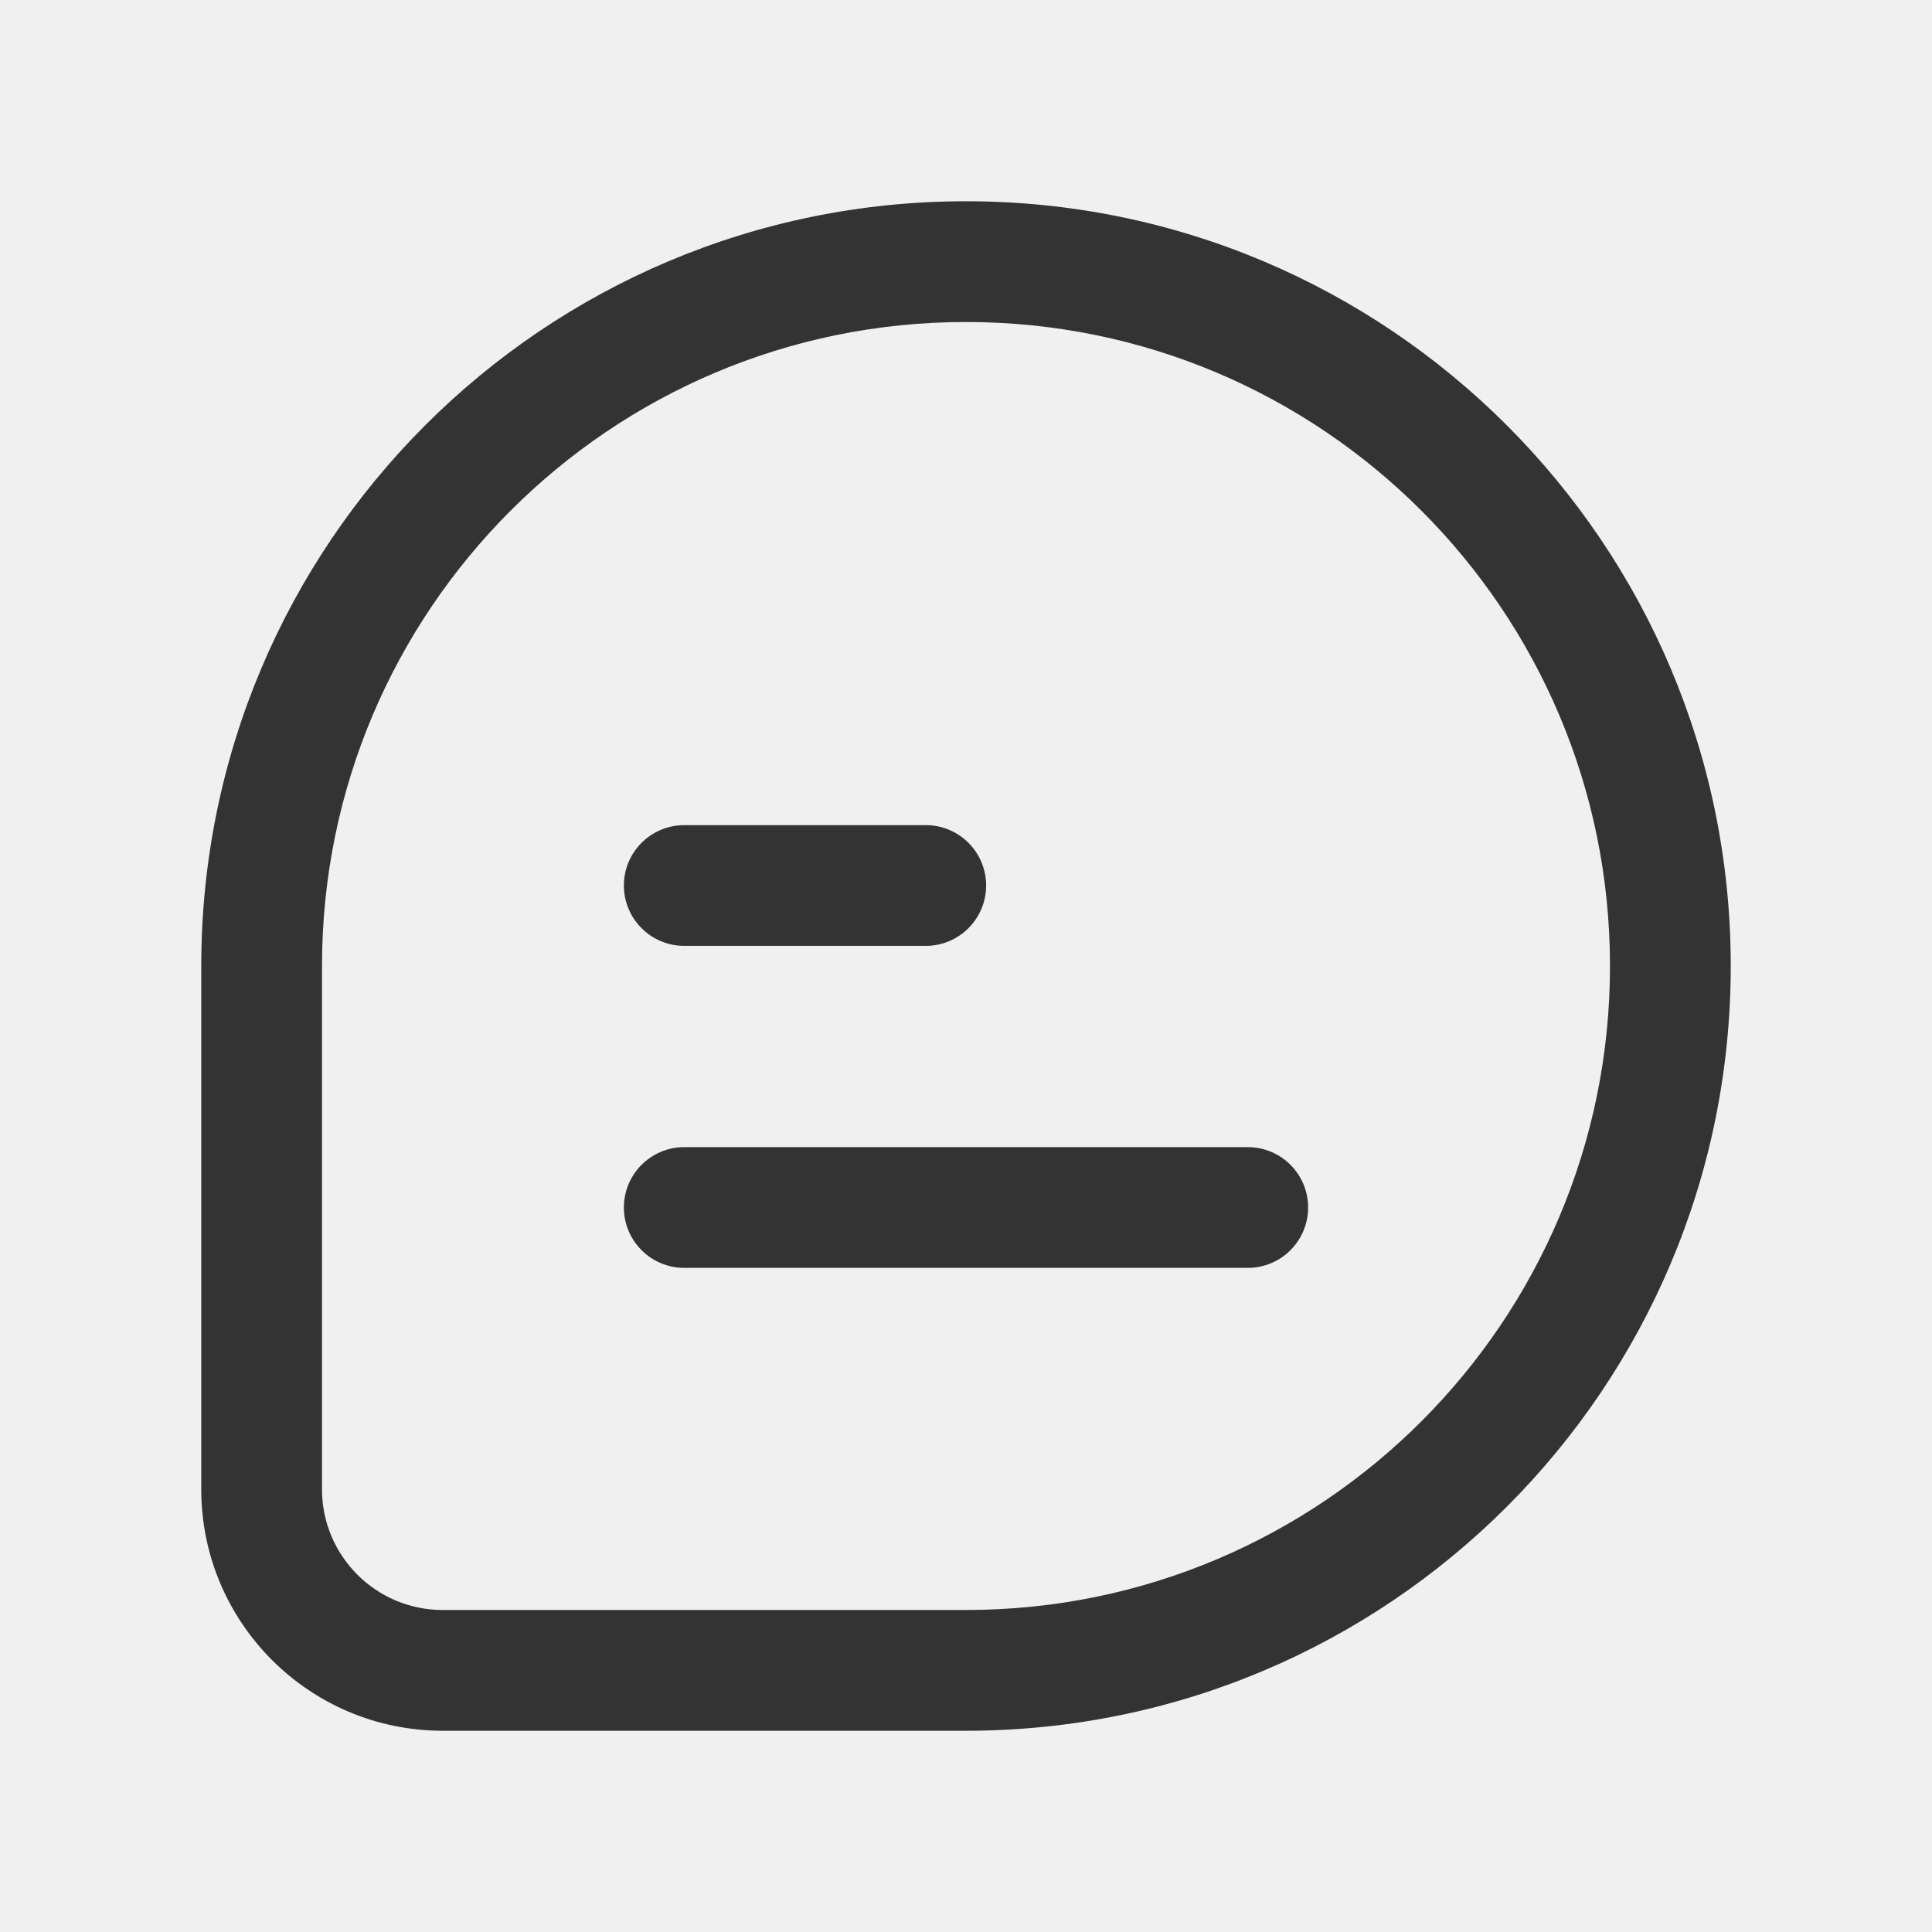
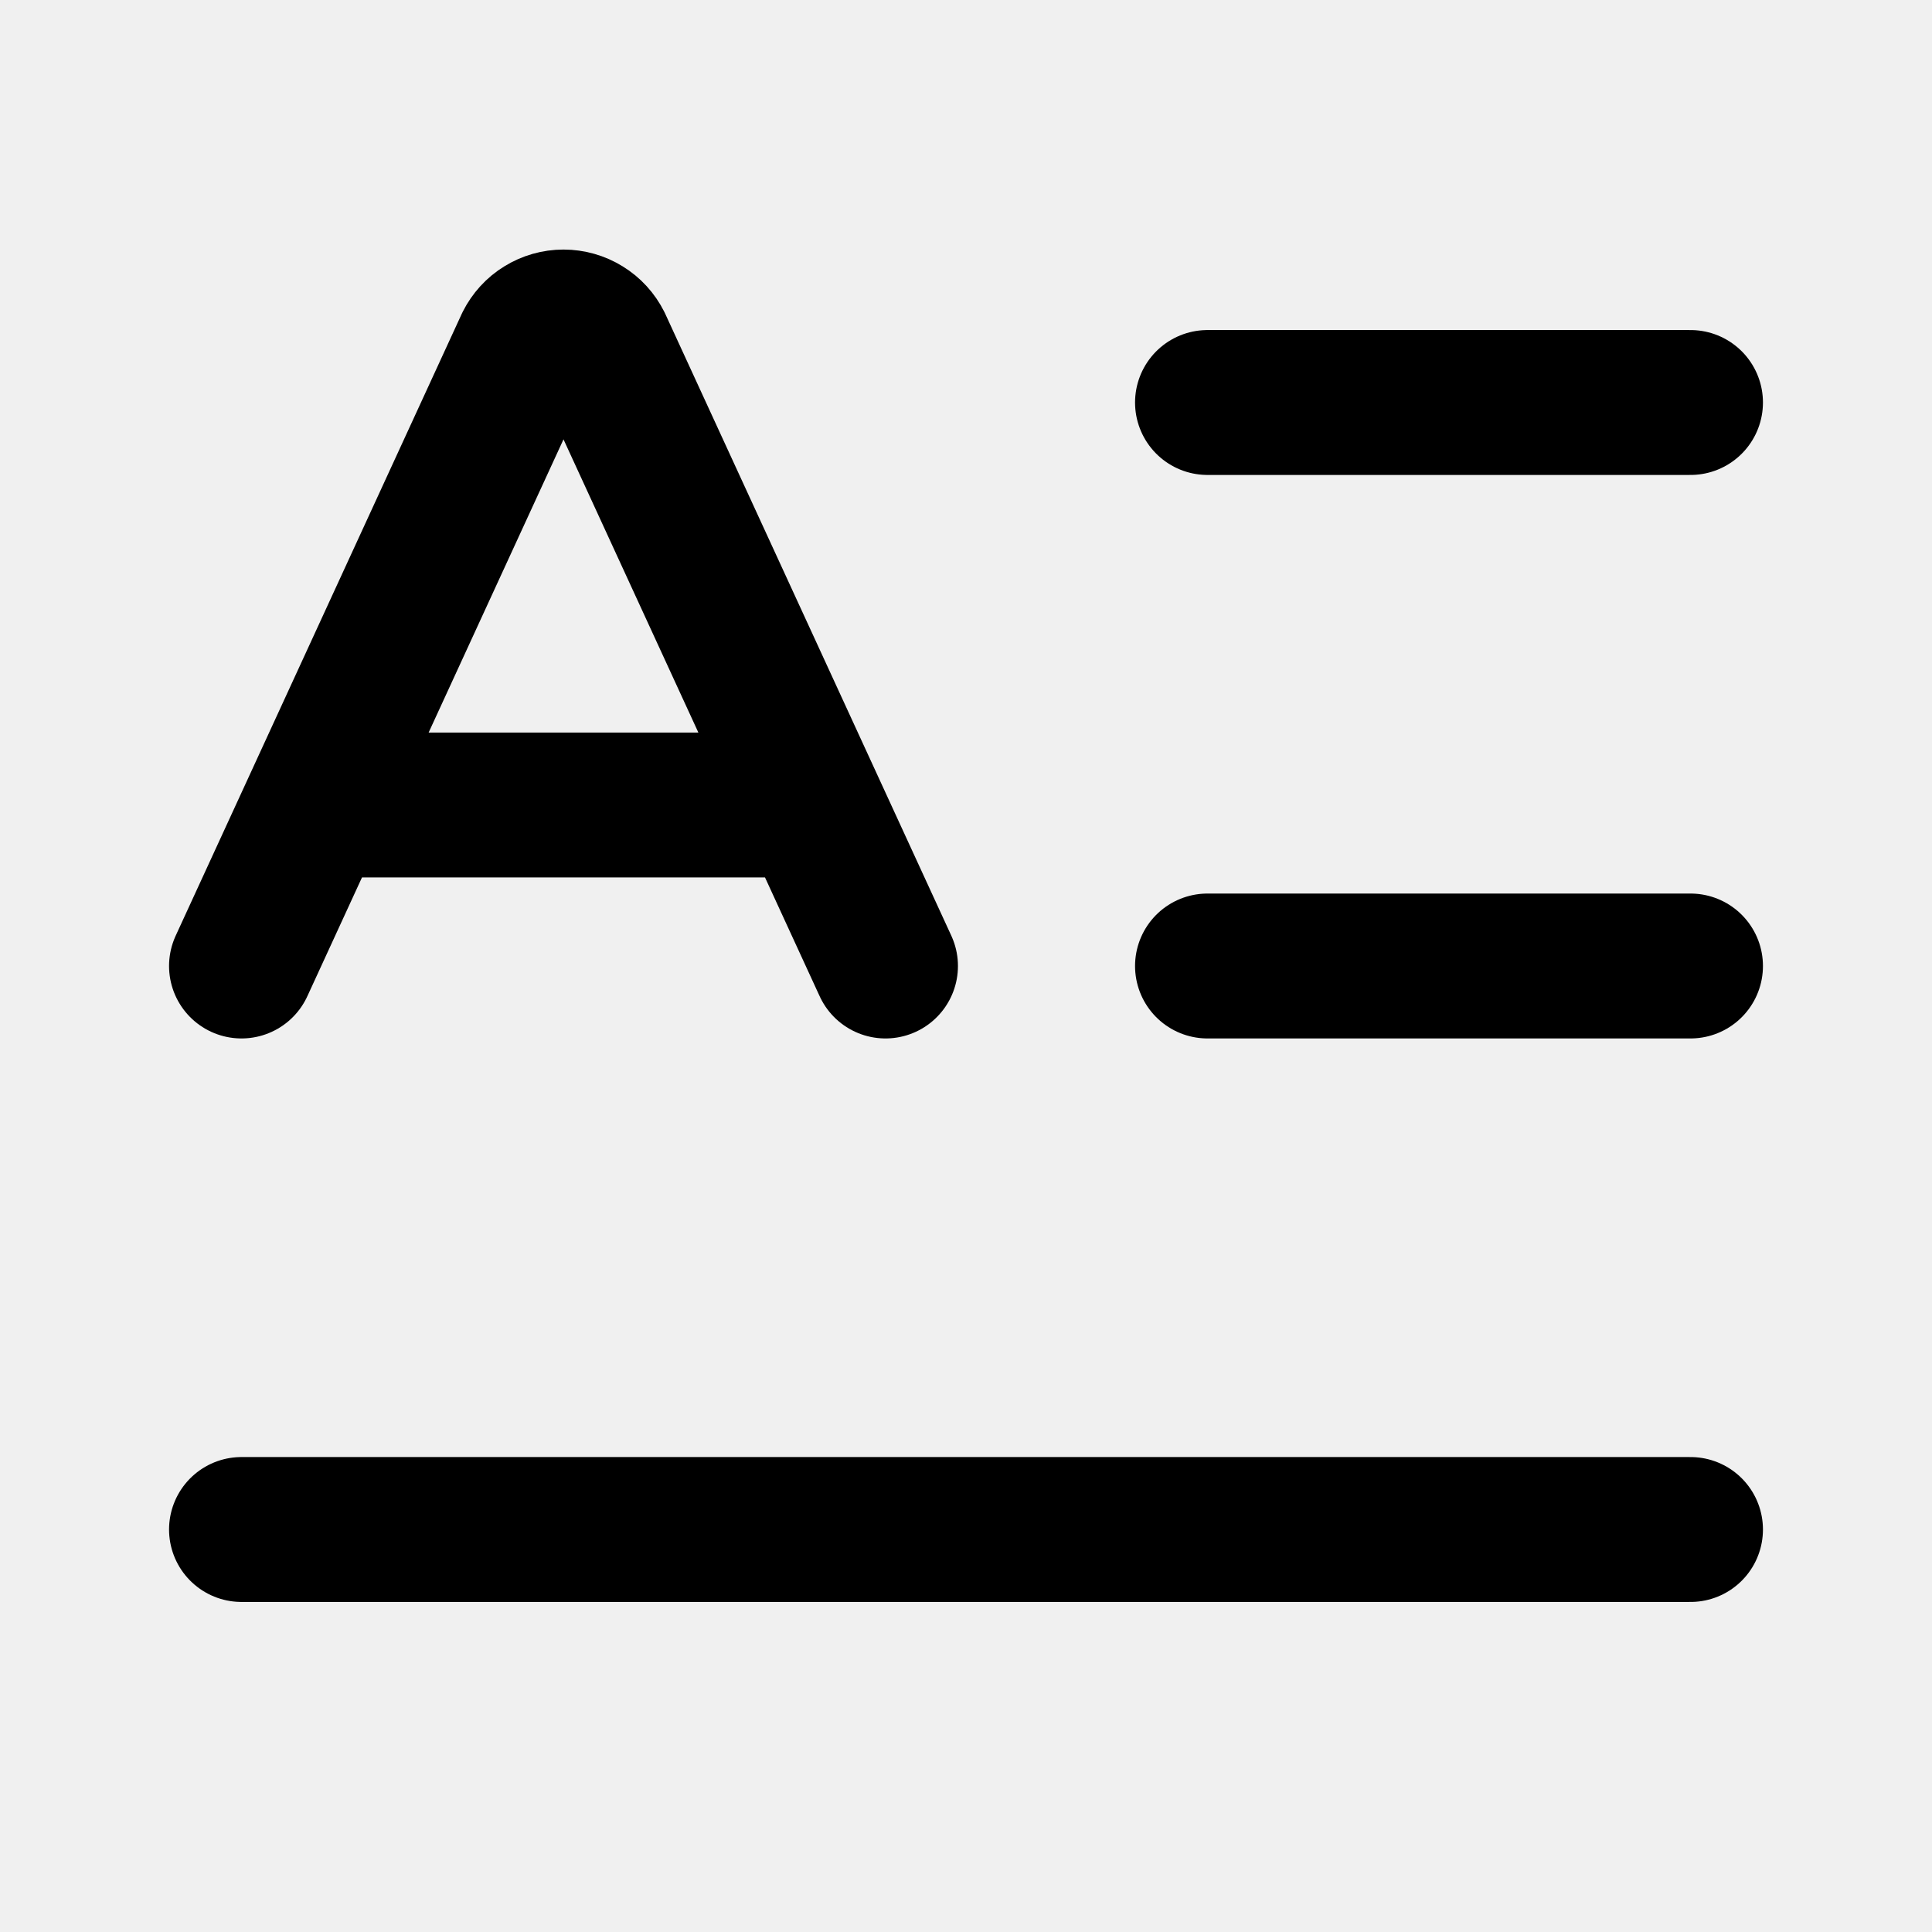
<svg xmlns="http://www.w3.org/2000/svg" width="24" height="24" viewBox="0 0 24 24" fill="none">
-   <g clip-path="url(#clip0_2117_12140)">
-     <path d="M7.75 11C7.75 10.586 8.086 10.25 8.5 10.25H11.5C11.914 10.25 12.25 10.586 12.25 11C12.25 11.414 11.914 11.75 11.5 11.75H8.5C8.086 11.75 7.75 11.414 7.75 11Z" fill="#333333" />
-     <path d="M7.75 15C7.75 14.586 8.086 14.25 8.5 14.25H15.5C15.914 14.25 16.25 14.586 16.25 15C16.25 15.414 15.914 15.75 15.5 15.75H8.5C8.086 15.75 7.75 15.414 7.75 15Z" fill="#333333" />
-     <path d="M21.5 12C21.5 17.247 17.247 21.5 12 21.5H5.5C3.843 21.5 2.5 20.157 2.5 18.5L2.5 12C2.5 6.753 6.753 2.5 12 2.5C17.247 2.5 21.5 6.753 21.5 12ZM20 12C20 7.582 16.418 4 12 4C7.582 4 4 7.582 4 12L4 18.5C4 19.329 4.671 20 5.5 20H12C16.418 20 20 16.418 20 12Z" fill="#333333" />
-   </g>
-   <defs>
-     <clipPath id="clip0_2117_12140">
-       <rect width="24" height="24" fill="white" />
-     </clipPath>
-   </defs>
+   <path d="M15 5H21M15 12H21M3 19H21M3 12L6.553 4.276C6.595 4.193 6.658 4.123 6.737 4.075C6.816 4.026 6.907 4 7 4C7.093 4 7.184 4.026 7.263 4.075C7.342 4.123 7.405 4.193 7.447 4.276L11 12M3.92 10H10.08" stroke="black" stroke-width="1.8" stroke-linecap="round" stroke-linejoin="round" />
</svg>
